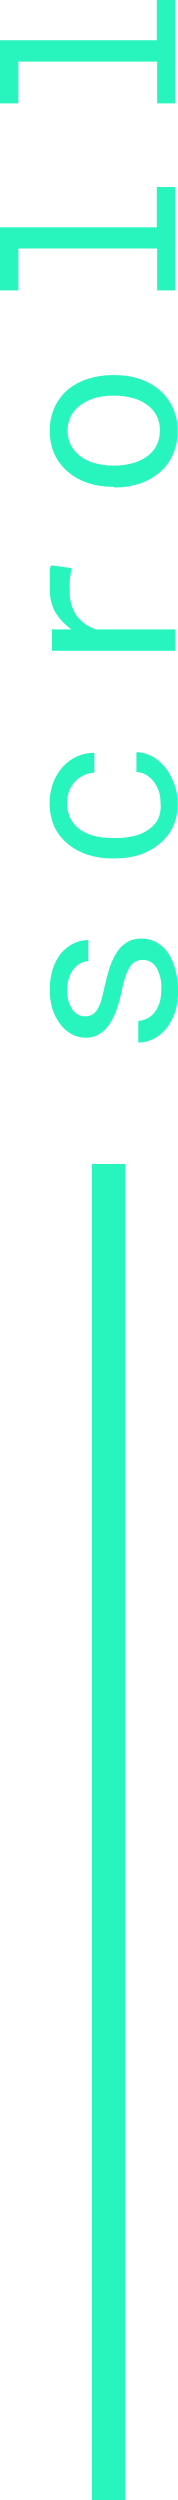
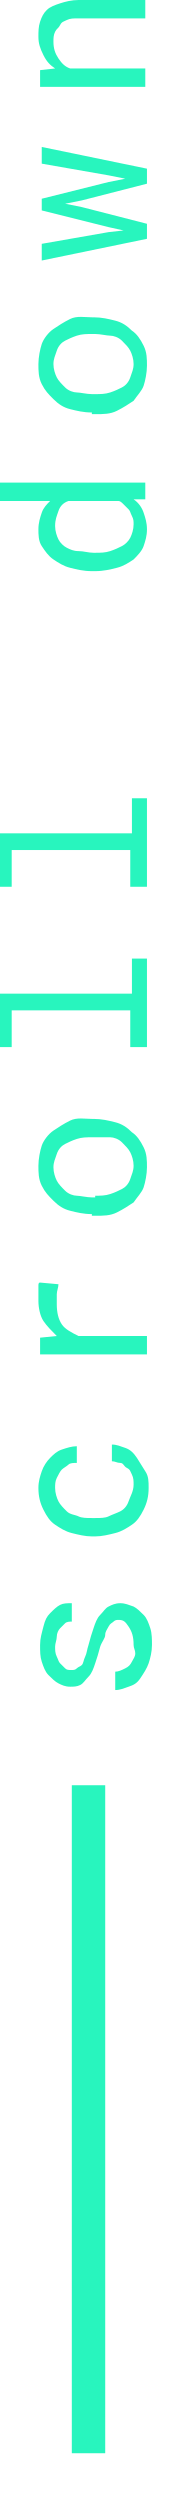
- <svg xmlns="http://www.w3.org/2000/svg" id="Camada_1" data-name="Camada 1" viewBox="0 0 10.64 149.7">
-   <defs>
-     <style>.cls-1{isolation:isolate;}.cls-2{fill:#28f5be;}</style>
-   </defs>
-   <g class="cls-1">
-     <path class="cls-2" d="M12.56,57.79a1,1,0,0,0-.41.09.92.92,0,0,0-.33.3,2.25,2.25,0,0,0-.27.56,5.36,5.36,0,0,0-.23.87A8.44,8.44,0,0,1,11,60.77a3.52,3.52,0,0,1-.44.89,1.84,1.84,0,0,1-.6.58,1.52,1.52,0,0,1-.8.21,1.81,1.81,0,0,1-.85-.21,2.15,2.15,0,0,1-.68-.6,3,3,0,0,1-.47-.91A3.89,3.89,0,0,1,7,59.56a4,4,0,0,1,.18-1.23,2.94,2.94,0,0,1,.49-.93,2.33,2.33,0,0,1,.74-.59,2,2,0,0,1,.9-.21v1.27a1,1,0,0,0-.47.12,1.3,1.3,0,0,0-.4.34,1.69,1.69,0,0,0-.29.53,2.19,2.19,0,0,0-.11.7,2.5,2.5,0,0,0,.09.71,1.72,1.72,0,0,0,.24.51,1,1,0,0,0,.35.3.94.94,0,0,0,.8,0,.79.79,0,0,0,.3-.28,2.28,2.28,0,0,0,.25-.54c.07-.23.14-.51.21-.86a11.7,11.7,0,0,1,.33-1.22,3.86,3.86,0,0,1,.45-.91,1.86,1.86,0,0,1,.62-.57,1.6,1.6,0,0,1,.8-.19,1.82,1.82,0,0,1,.9.22,2,2,0,0,1,.69.62,2.88,2.88,0,0,1,.44,1,4.62,4.62,0,0,1,0,2.55,3.32,3.32,0,0,1-.53,1,2.37,2.37,0,0,1-.77.62,2,2,0,0,1-.91.22V61.44a1.28,1.28,0,0,0,.65-.21,1.42,1.42,0,0,0,.43-.45,2,2,0,0,0,.24-.6,3.66,3.66,0,0,0,.06-.65,2.34,2.34,0,0,0-.29-1.27A.93.93,0,0,0,12.56,57.79Z" transform="translate(-4.02 -0.31)" />
-     <path class="cls-2" d="M13.63,48.35a2.11,2.11,0,0,0-.1-.66,2.14,2.14,0,0,0-.31-.58,1.64,1.64,0,0,0-.46-.41,1.22,1.22,0,0,0-.57-.16V45.35a2,2,0,0,1,.94.25,2.79,2.79,0,0,1,.79.67,3.73,3.73,0,0,1,.54,1,3.26,3.26,0,0,1,.2,1.12,3.32,3.32,0,0,1-.3,1.47,3,3,0,0,1-.81,1,3.63,3.63,0,0,1-1.18.64,4.61,4.61,0,0,1-1.4.21h-.29a4.65,4.65,0,0,1-1.4-.21,3.63,3.63,0,0,1-1.18-.64,3,3,0,0,1-.81-1,3.65,3.65,0,0,1-.09-2.67,2.9,2.9,0,0,1,.57-.95,2.49,2.49,0,0,1,1.9-.85v1.19a1.71,1.71,0,0,0-.63.15,1.62,1.62,0,0,0-.52.38,1.68,1.68,0,0,0-.36.57,2.09,2.09,0,0,0,.11,1.7,1.9,1.9,0,0,0,.61.65,2.67,2.67,0,0,0,.85.35,4.4,4.4,0,0,0,.95.11H11a4.49,4.49,0,0,0,1-.11,2.58,2.58,0,0,0,.85-.35,1.81,1.81,0,0,0,.62-.64A1.92,1.92,0,0,0,13.63,48.35Z" transform="translate(-4.02 -0.31)" />
-     <path class="cls-2" d="M7,35.46c0-.12,0-.24,0-.37s0-.25,0-.37a3.06,3.06,0,0,1,0-.32,1.67,1.67,0,0,1,.08-.24l1.24.17a4.89,4.89,0,0,0-.12.7,5.12,5.12,0,0,0,0,.69,2.34,2.34,0,0,0,.4,1.44A2.31,2.31,0,0,0,9.78,38h4.74v1.28H7.13V38L8.3,38a3.53,3.53,0,0,1-1-1.08A3,3,0,0,1,7,35.46Z" transform="translate(-4.02 -0.31)" />
-     <path class="cls-2" d="M10.76,29.46a4.75,4.75,0,0,1-1.49-.23,3.54,3.54,0,0,1-1.19-.67,3.13,3.13,0,0,1-.8-1.06A3.3,3.3,0,0,1,7,26.1a3.38,3.38,0,0,1,.29-1.41,3.13,3.13,0,0,1,.8-1.06A3.54,3.54,0,0,1,9.27,23a4.75,4.75,0,0,1,1.49-.23h.15a4.73,4.73,0,0,1,1.48.23,3.64,3.64,0,0,1,1.19.67,3,3,0,0,1,.79,1.06,3.3,3.3,0,0,1,.29,1.4,3.38,3.38,0,0,1-.29,1.41,3,3,0,0,1-.79,1.06,3.64,3.64,0,0,1-1.19.67,4.73,4.73,0,0,1-1.48.23Zm.15-1.27a4,4,0,0,0,1-.13,2.47,2.47,0,0,0,.87-.39,1.81,1.81,0,0,0,.81-1.58,1.77,1.77,0,0,0-.81-1.57,2.47,2.47,0,0,0-.87-.39,4,4,0,0,0-1-.13h-.15a4,4,0,0,0-1,.13,2.67,2.67,0,0,0-.87.4,2,2,0,0,0-.6.65,2,2,0,0,0,0,1.84,2,2,0,0,0,.6.65,2.47,2.47,0,0,0,.87.39,4,4,0,0,0,1,.13Z" transform="translate(-4.02 -0.31)" />
-     <path class="cls-2" d="M4,17.7V13.92h9.41V11.51h1.09V17.7H13.43V15.19H5.12V17.7Z" transform="translate(-4.02 -0.31)" />
-     <path class="cls-2" d="M4,6.5V2.72h9.41V.31h1.09V6.5H13.43V4H5.12V6.5Z" transform="translate(-4.02 -0.31)" />
+ <svg xmlns="http://www.w3.org/2000/svg" version="1.1" id="Camada_1" x="0px" y="0px" viewBox="0 0 10.6 149.7" style="enable-background:new 0 0 10.6 149.7;" xml:space="preserve">
+   <style type="text/css">
+ 	.st0{fill:#28F5BE;}
+ </style>
+   <rect id="Retângulo_80" x="4.3" y="106.9" class="st0" width="2" height="40" />
+   <g>
+     <path class="st0" d="M7.1,97c-0.1,0-0.2,0-0.3,0.1s-0.2,0.1-0.3,0.3s-0.2,0.3-0.2,0.5S6.1,98.3,6,98.6c-0.1,0.4-0.2,0.7-0.3,1   s-0.2,0.6-0.4,0.8s-0.3,0.4-0.5,0.5S4.4,101,4.2,101c-0.3,0-0.5-0.1-0.7-0.2s-0.4-0.3-0.6-0.5s-0.3-0.5-0.4-0.8s-0.1-0.6-0.1-1   c0-0.4,0.1-0.7,0.2-1.1s0.2-0.6,0.4-0.8s0.4-0.4,0.6-0.5S4,96,4.3,96v1.1c-0.1,0-0.3,0-0.4,0.1s-0.2,0.2-0.3,0.3s-0.2,0.3-0.2,0.5   s-0.1,0.4-0.1,0.6c0,0.2,0,0.4,0.1,0.6s0.1,0.3,0.2,0.4s0.2,0.2,0.3,0.3s0.2,0.1,0.4,0.1c0.1,0,0.2,0,0.3-0.1s0.2-0.1,0.3-0.2   s0.1-0.3,0.2-0.5s0.1-0.4,0.2-0.7c0.1-0.4,0.2-0.7,0.3-1s0.2-0.6,0.4-0.8s0.3-0.4,0.5-0.5s0.4-0.2,0.7-0.2c0.3,0,0.5,0.1,0.8,0.2   c0.2,0.1,0.4,0.3,0.6,0.5s0.3,0.5,0.4,0.8s0.1,0.7,0.1,1c0,0.4-0.1,0.8-0.2,1.1s-0.3,0.6-0.5,0.9s-0.4,0.4-0.7,0.5   s-0.5,0.2-0.8,0.2v-1.1c0.2,0,0.4-0.1,0.6-0.2s0.3-0.2,0.4-0.4s0.2-0.3,0.2-0.5S8,98.7,8,98.5c0-0.5-0.1-0.8-0.3-1.1S7.4,97,7.1,97   z" />
+     <path class="st0" d="M8,88.9c0-0.2,0-0.4-0.1-0.6S7.8,88,7.6,87.9s-0.2-0.3-0.4-0.3s-0.3-0.1-0.5-0.1v-1c0.3,0,0.5,0.1,0.8,0.2   s0.5,0.3,0.7,0.6s0.3,0.5,0.5,0.8s0.2,0.6,0.2,1c0,0.5-0.1,0.9-0.3,1.3s-0.4,0.7-0.7,0.9c-0.3,0.2-0.6,0.4-1,0.5s-0.8,0.2-1.2,0.2   H5.5c-0.4,0-0.8-0.1-1.2-0.2s-0.7-0.3-1-0.5s-0.5-0.5-0.7-0.9s-0.3-0.8-0.3-1.3c0-0.4,0.1-0.7,0.2-1s0.3-0.6,0.5-0.8   s0.4-0.4,0.7-0.5s0.6-0.2,0.9-0.2v1c-0.2,0-0.4,0-0.5,0.1s-0.3,0.2-0.4,0.3s-0.2,0.3-0.3,0.5s-0.1,0.4-0.1,0.6   c0,0.3,0.1,0.6,0.2,0.8s0.3,0.4,0.5,0.6s0.5,0.2,0.7,0.3s0.5,0.1,0.8,0.1h0.2c0.3,0,0.6,0,0.8-0.1s0.5-0.2,0.7-0.3s0.4-0.3,0.5-0.6   S8,89.3,8,88.9z" />
+     <path class="st0" d="M2.3,77.9c0-0.1,0-0.2,0-0.3s0-0.2,0-0.3s0-0.2,0-0.3s0-0.2,0.1-0.2l1.1,0.1c0,0.2-0.1,0.4-0.1,0.6   s0,0.4,0,0.6c0,0.5,0.1,0.9,0.3,1.2s0.6,0.5,1,0.7h4.1v1.1H2.4v-1l1-0.1c-0.3-0.3-0.6-0.6-0.8-0.9S2.3,78.3,2.3,77.9z" />
+     <path class="st0" d="M5.5,72.7c-0.5,0-0.9-0.1-1.3-0.2s-0.7-0.3-1-0.6s-0.5-0.5-0.7-0.9s-0.2-0.8-0.2-1.2c0-0.4,0.1-0.9,0.2-1.2   s0.4-0.7,0.7-0.9s0.6-0.4,1-0.6S5.1,67,5.5,67h0.1c0.5,0,0.9,0.1,1.3,0.2s0.7,0.3,1,0.6c0.3,0.2,0.5,0.5,0.7,0.9s0.2,0.8,0.2,1.2   c0,0.4-0.1,0.9-0.2,1.2S8.2,71.7,8,72c-0.3,0.2-0.6,0.4-1,0.6s-0.8,0.2-1.3,0.2H5.5z M5.7,71.6c0.3,0,0.6,0,0.9-0.1   s0.5-0.2,0.7-0.3s0.4-0.3,0.5-0.6S8,70.1,8,69.8c0-0.3-0.1-0.6-0.2-0.8s-0.3-0.4-0.5-0.6s-0.5-0.3-0.7-0.3S6,68.1,5.7,68.1H5.5   c-0.3,0-0.6,0-0.9,0.1s-0.5,0.2-0.7,0.3s-0.4,0.3-0.5,0.6s-0.2,0.5-0.2,0.8s0.1,0.6,0.2,0.8s0.3,0.4,0.5,0.6s0.5,0.3,0.7,0.3   s0.6,0.1,0.9,0.1H5.7z" />
+     <path class="st0" d="M-0.2,62.7v-3.2h8.1v-2.1h0.9v5.3H7.8v-2.2H0.7v2.2H-0.2z" />
+     <path class="st0" d="M-0.2,53.1v-3.2h8.1v-2.1h0.9v5.3H7.8v-2.2H0.7v2.2H-0.2z" />
+     <path class="st0" d="M5.5,34.2c-0.5,0-0.9-0.1-1.3-0.2s-0.7-0.3-1-0.5s-0.5-0.5-0.7-0.8s-0.2-0.7-0.2-1c0-0.4,0.1-0.7,0.2-1   S2.8,30.2,3,30h-3.3v-1.1h9v1l-0.7,0c0.3,0.2,0.5,0.5,0.6,0.8s0.2,0.6,0.2,1c0,0.4-0.1,0.7-0.2,1S8.2,33.3,8,33.5   c-0.3,0.2-0.6,0.4-1,0.5s-0.8,0.2-1.3,0.2H5.5z M5.7,33.1c0.3,0,0.6,0,0.9-0.1s0.5-0.2,0.7-0.3s0.4-0.3,0.5-0.5S8,31.7,8,31.4   c0-0.2,0-0.3-0.1-0.5s-0.1-0.3-0.2-0.4s-0.2-0.2-0.3-0.3S7.2,30,7.1,30H4.1c-0.3,0.1-0.5,0.3-0.6,0.6s-0.2,0.5-0.2,0.9   c0,0.3,0.1,0.6,0.2,0.8s0.3,0.4,0.5,0.5S4.4,33,4.7,33s0.6,0.1,0.9,0.1H5.7z" />
+     <path class="st0" d="M5.5,24.7c-0.5,0-0.9-0.1-1.3-0.2s-0.7-0.3-1-0.6s-0.5-0.5-0.7-0.9s-0.2-0.8-0.2-1.2c0-0.4,0.1-0.9,0.2-1.2   s0.4-0.7,0.7-0.9s0.6-0.4,1-0.6S5.1,19,5.5,19h0.1c0.5,0,0.9,0.1,1.3,0.2s0.7,0.3,1,0.6c0.3,0.2,0.5,0.5,0.7,0.9s0.2,0.8,0.2,1.2   c0,0.4-0.1,0.9-0.2,1.2S8.2,23.7,8,24c-0.3,0.2-0.6,0.4-1,0.6s-0.8,0.2-1.3,0.2H5.5z M5.7,23.6c0.3,0,0.6,0,0.9-0.1   s0.5-0.2,0.7-0.3s0.4-0.3,0.5-0.6S8,22.1,8,21.8c0-0.3-0.1-0.6-0.2-0.8s-0.3-0.4-0.5-0.6s-0.5-0.3-0.7-0.3S6,20,5.7,20H5.5   c-0.3,0-0.6,0-0.9,0.1s-0.5,0.2-0.7,0.3s-0.4,0.3-0.5,0.6s-0.2,0.5-0.2,0.8s0.1,0.6,0.2,0.8s0.3,0.4,0.5,0.6s0.5,0.3,0.7,0.3   s0.6,0.1,0.9,0.1H5.7z" />
+     <path class="st0" d="M6.5,13.9l0.9-0.1l-0.9-0.2l-4-1v-0.7l4-1l1-0.2l-1-0.2l-4-0.7v-1l6.3,1.3v0.9l-3.9,1l-1,0.2l1,0.2l3.9,1v0.9   l-6.3,1.3v-1L6.5,13.9z" />
+     <path class="st0" d="M2.4,4.2l0.9-0.1C3,3.9,2.8,3.7,2.6,3.3S2.3,2.6,2.3,2.2c0-0.3,0-0.6,0.1-0.9s0.2-0.5,0.4-0.7s0.5-0.3,0.8-0.4   S4.3,0,4.7,0h4v1.1h-4c-0.3,0-0.5,0-0.7,0.1S3.7,1.3,3.6,1.5S3.4,1.7,3.3,1.9S3.2,2.3,3.2,2.5c0,0.4,0.1,0.7,0.3,1S3.9,4,4.2,4.1   h4.5v1.1H2.4V4.2z" />
  </g>
-   <rect id="Retângulo_80" data-name="Retângulo 80" class="cls-2" x="5.5" y="69.7" width="2" height="80" />
</svg>
